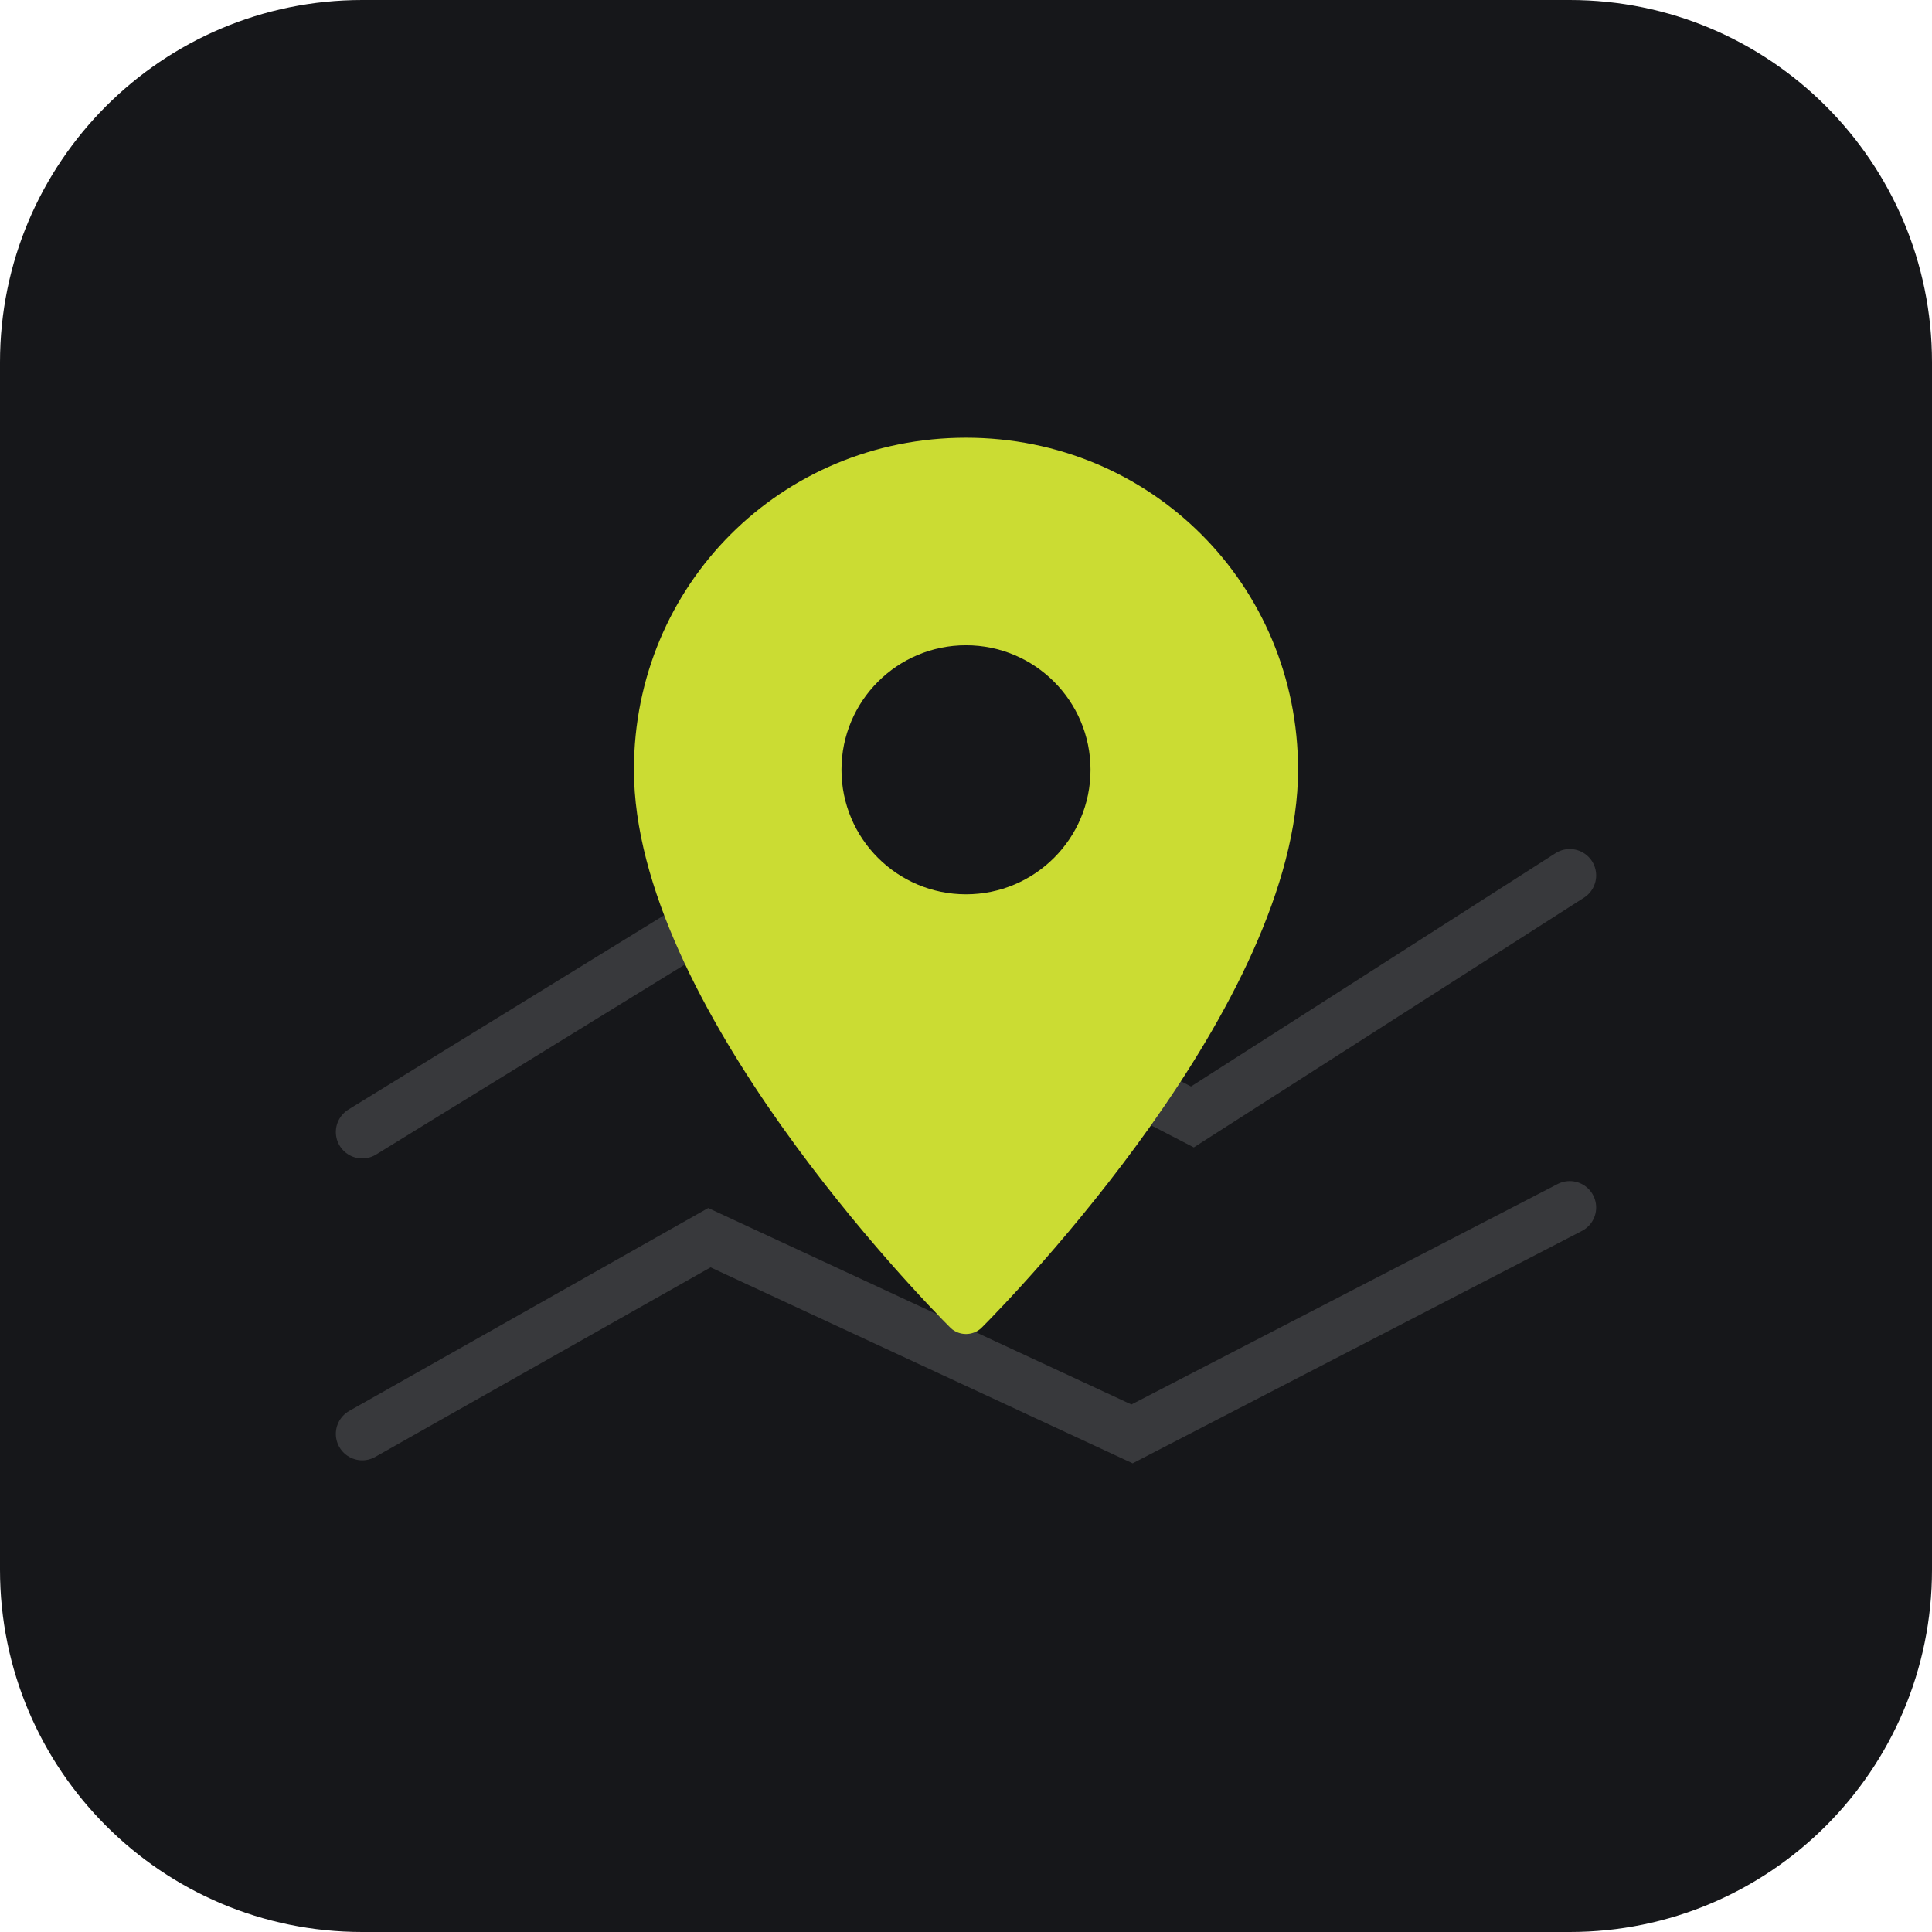
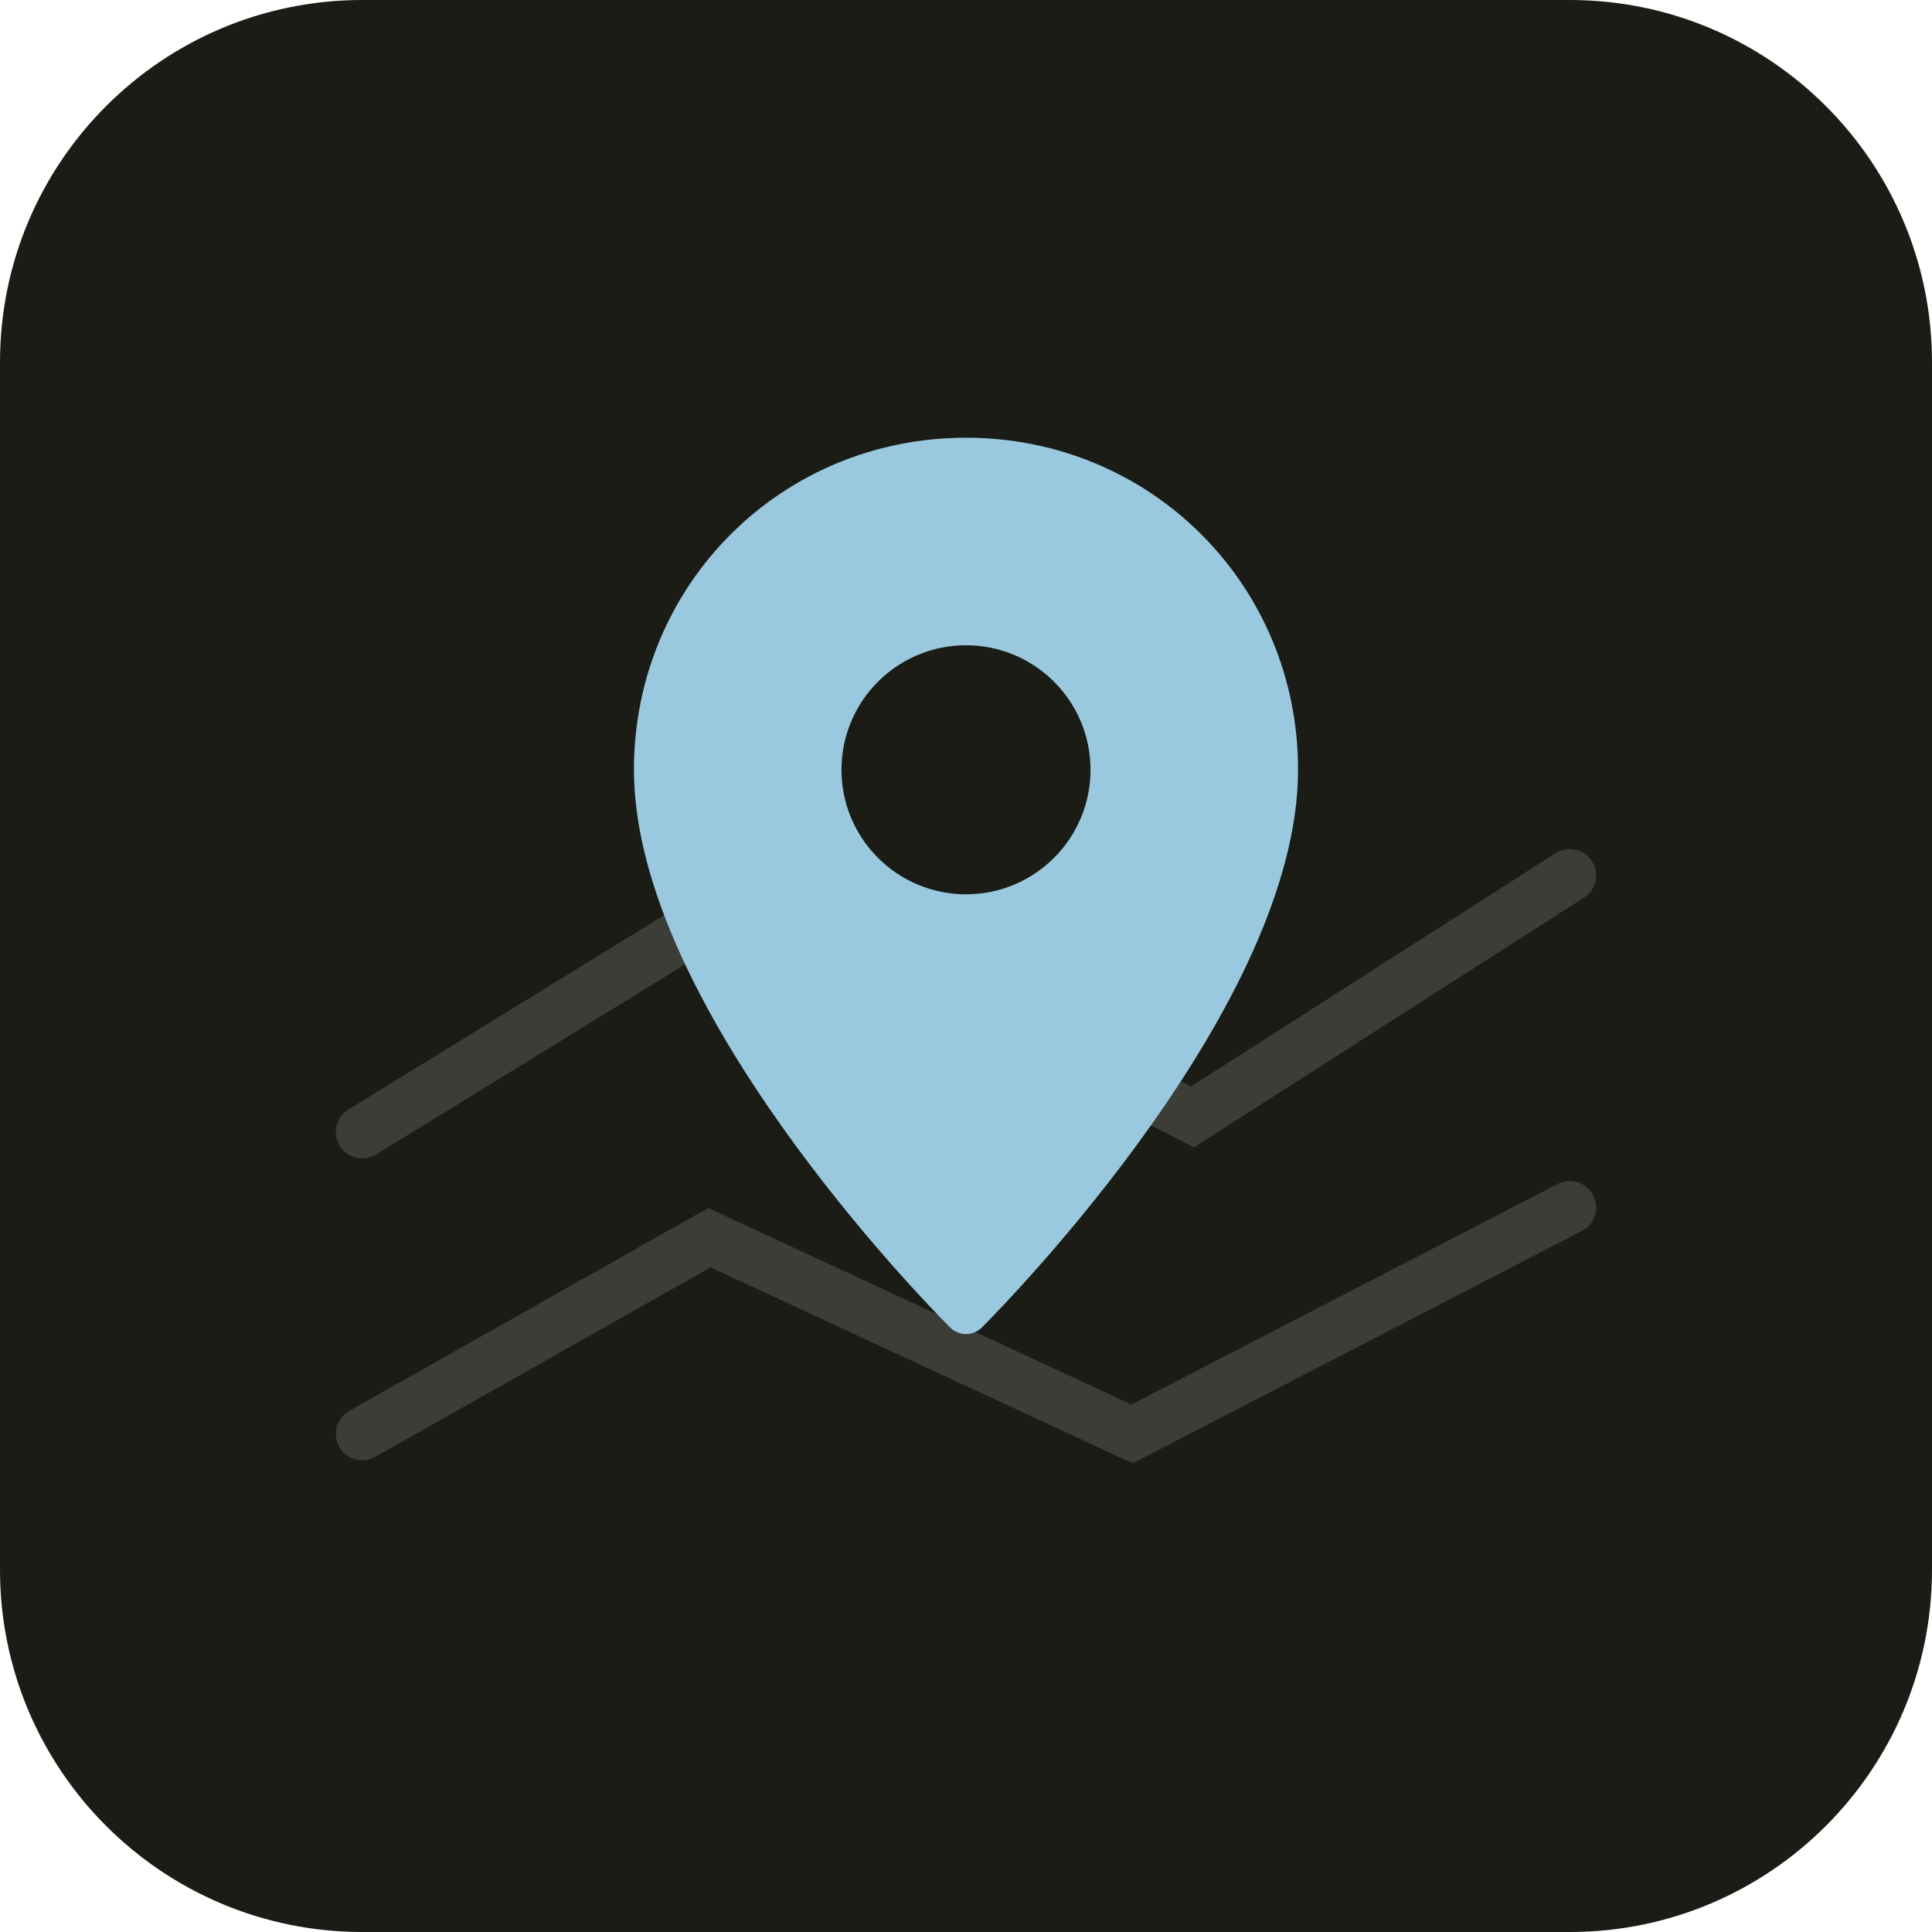
<svg xmlns="http://www.w3.org/2000/svg" viewBox="0 0 512 512" role="img" aria-label="Korea field map">
-   <rect width="512" height="512" rx="96" fill="#16171A" />
-   <g fill="none" stroke="#38393C" stroke-width="14" stroke-linecap="round">
+   <rect width="512" height="512" rx="96" fill="#1A1C15" />
+   <g fill="none" stroke="#3C3D37" stroke-width="14" stroke-linecap="round">
    <path d="M96 300 L200 236 L316 296 L416 232" />
    <path d="M96 380 L188 328 L300 380 L416 320" />
  </g>
-   <path d="M256 116c-49 0-88 39-88 88 0 62 76 140 84 148a6 6 0 0 0 8 0c8-8 84-86 84-148 0-49-39-88-88-88z" fill="#CBDC33" />
-   <circle cx="256" cy="204" r="33" fill="#16171A" />
+   <path d="M256 116c-49 0-88 39-88 88 0 62 76 140 84 148a6 6 0 0 0 8 0c8-8 84-86 84-148 0-49-39-88-88-88z" fill="#9AC9DF" />
+   <circle cx="256" cy="204" r="33" fill="#1A1C15" />
</svg>
